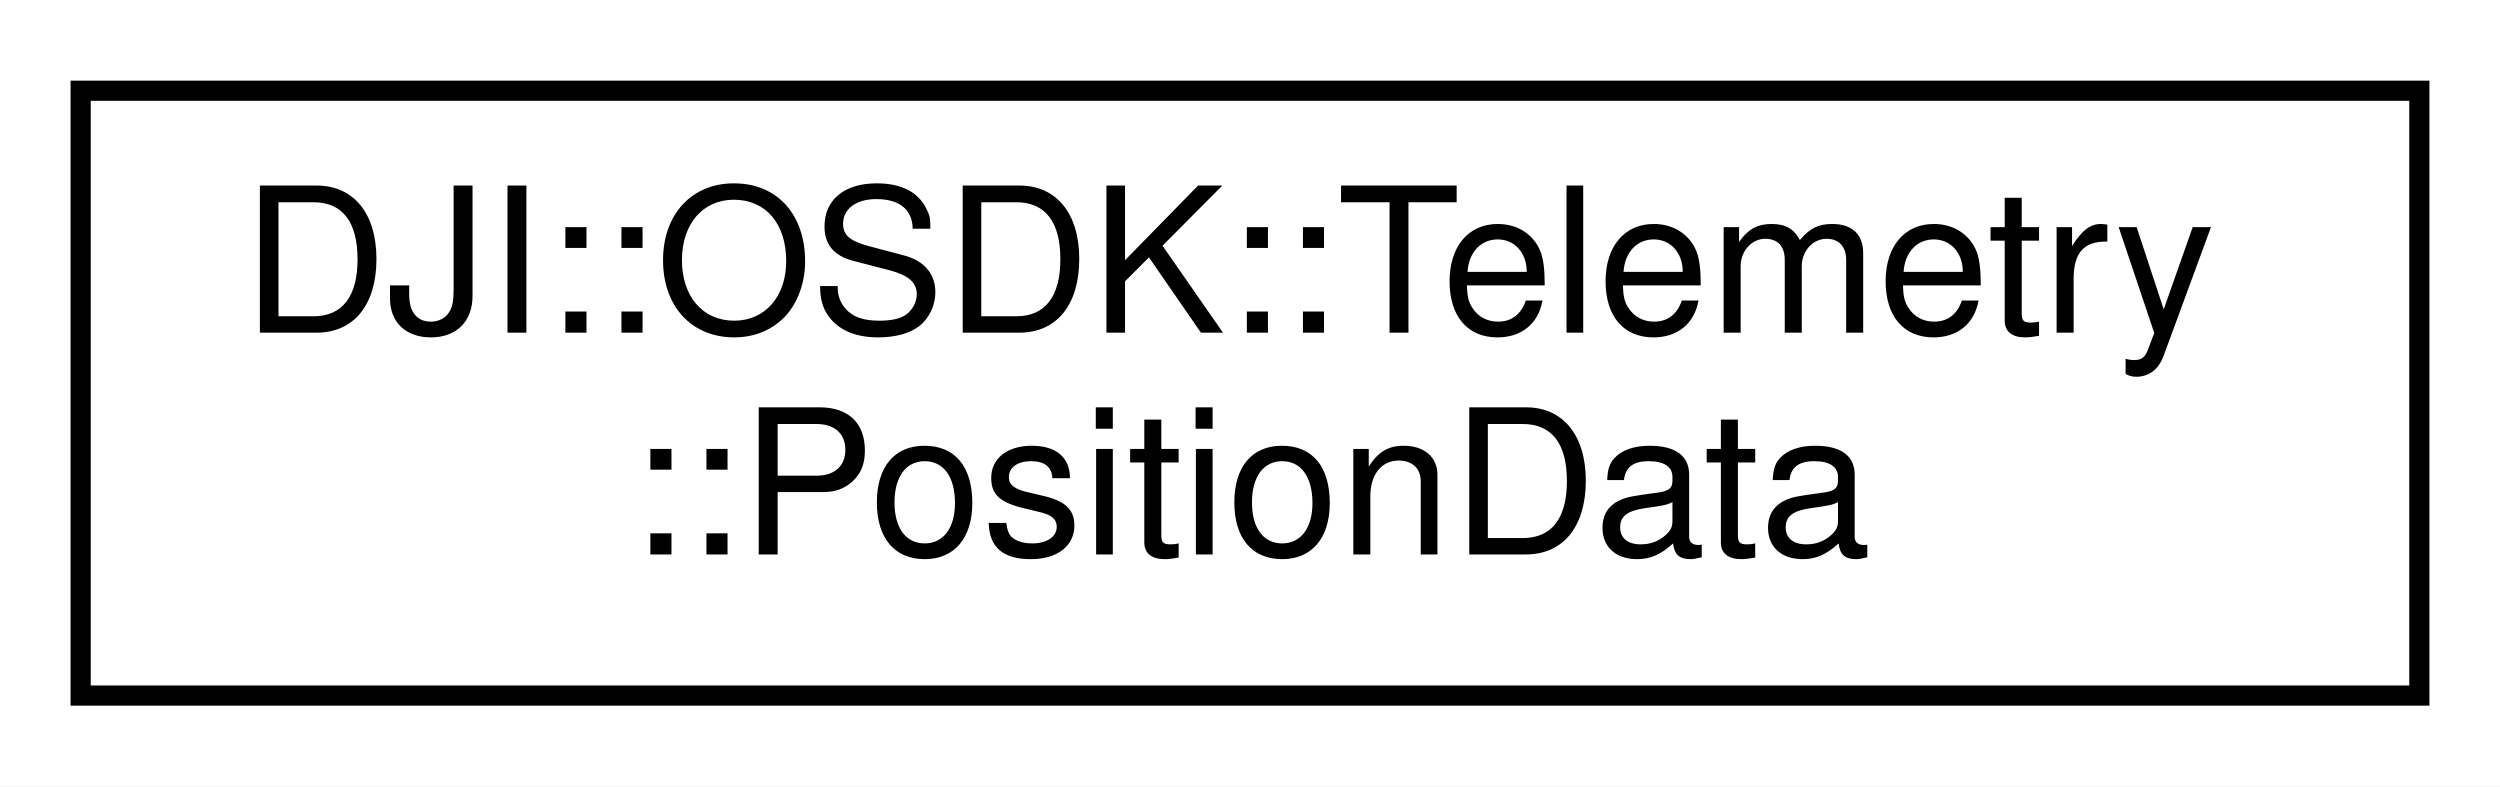
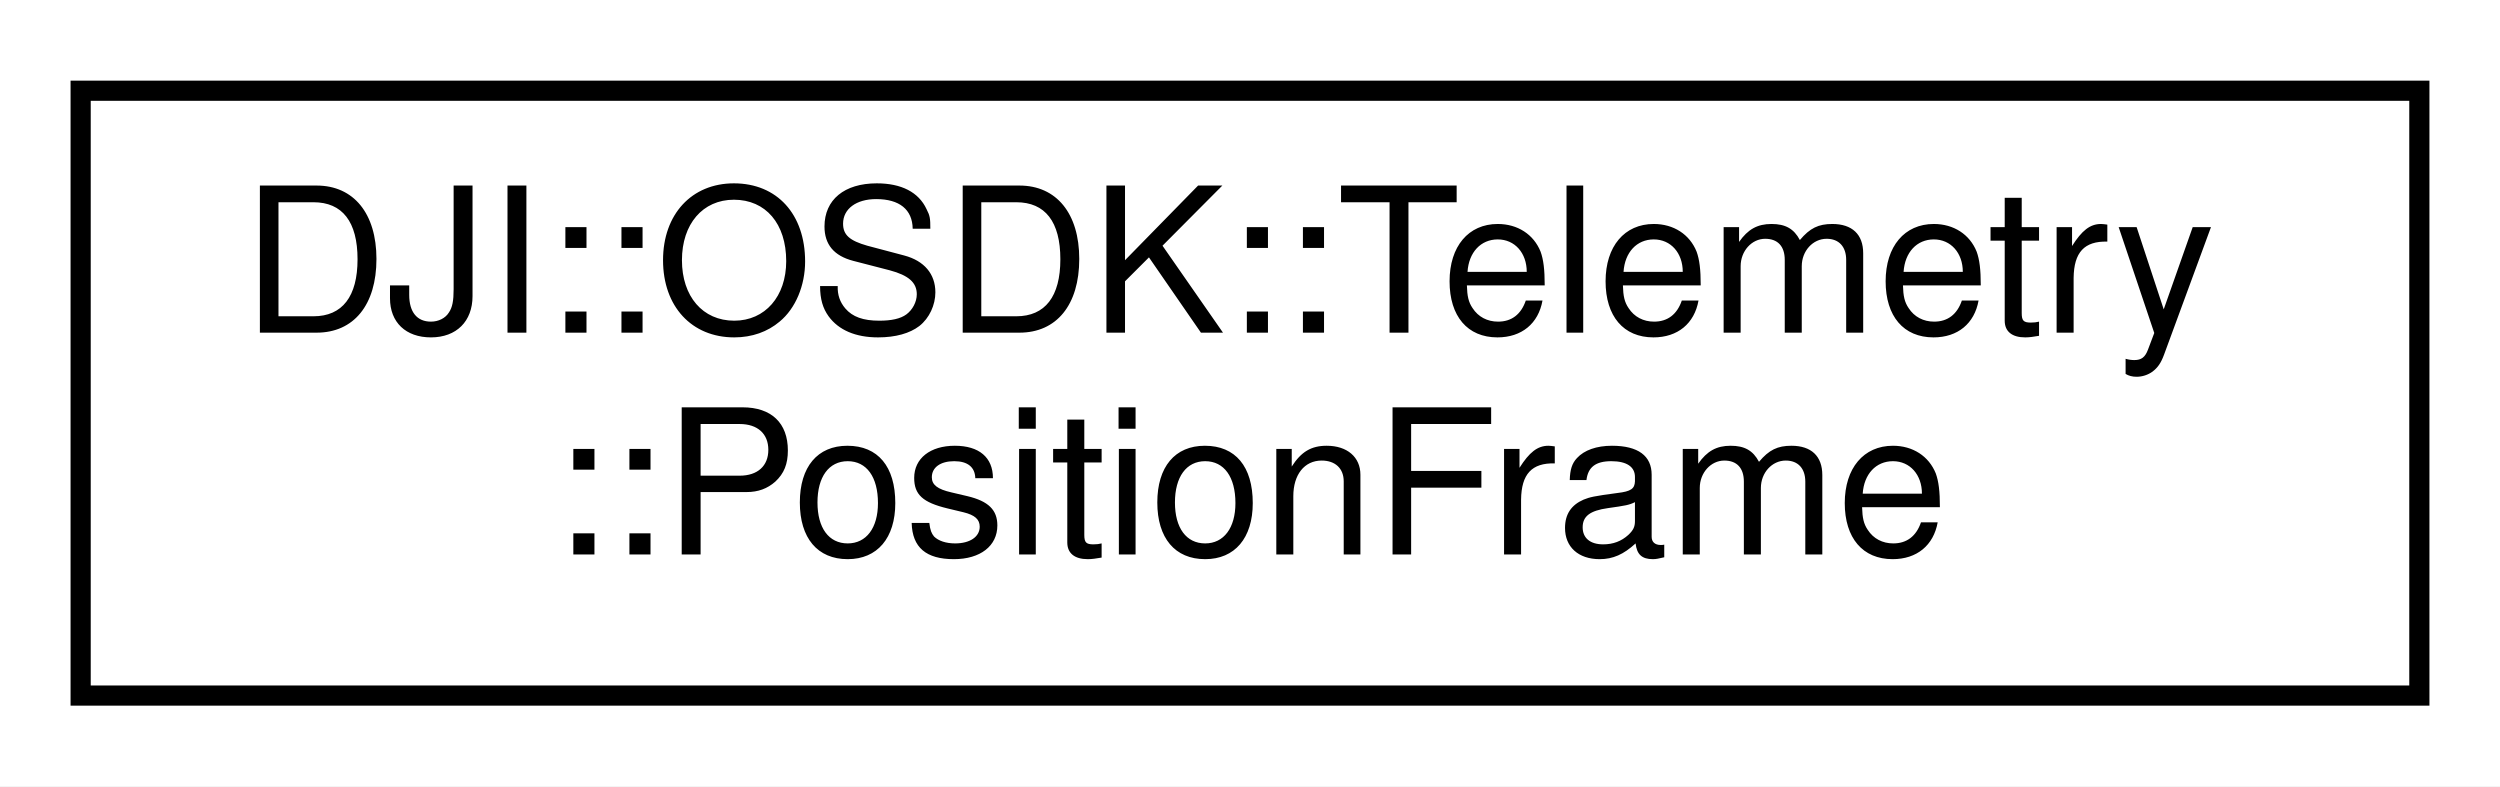
<svg xmlns="http://www.w3.org/2000/svg" xmlns:xlink="http://www.w3.org/1999/xlink" width="124pt" height="39pt" viewBox="0.00 0.00 124.00 39.00">
  <g id="graph0" class="graph" transform="scale(1 1) rotate(0) translate(4 35)">
    <polygon fill="#ffffff" stroke="transparent" points="-4,4 -4,-35 120,-35 120,4 -4,4" />
    <g id="node1" class="node">
      <g id="a_node1">
-         <a xlink:href="structDJI_1_1OSDK_1_1Telemetry_1_1PositionData.html" target="_top" xlink:title="struct for TOPIC_RTK_POSITION and sub struct for RTK of data broadcast">
+         <a xlink:href="structDJI_1_1OSDK_1_1Telemetry_1_1PositionFrame.html" target="_top" xlink:title="sub struct for RTK of data broadcast">
          <polygon fill="#ffffff" stroke="#000000" points="0,-.5 0,-30.5 116,-30.5 116,-.5 0,-.5" />
          <text text-anchor="start" x="8" y="-18.5" font-family="Helvetica,sans-Serif" font-size="10.00" fill="#000000">DJI::OSDK::Telemetry</text>
-           <text text-anchor="middle" x="58" y="-7.5" font-family="Helvetica,sans-Serif" font-size="10.00" fill="#000000">::PositionData</text>
+           <text text-anchor="middle" x="58" y="-7.5" font-family="Helvetica,sans-Serif" font-size="10.00" fill="#000000">::PositionFrame</text>
        </a>
      </g>
    </g>
  </g>
</svg>
